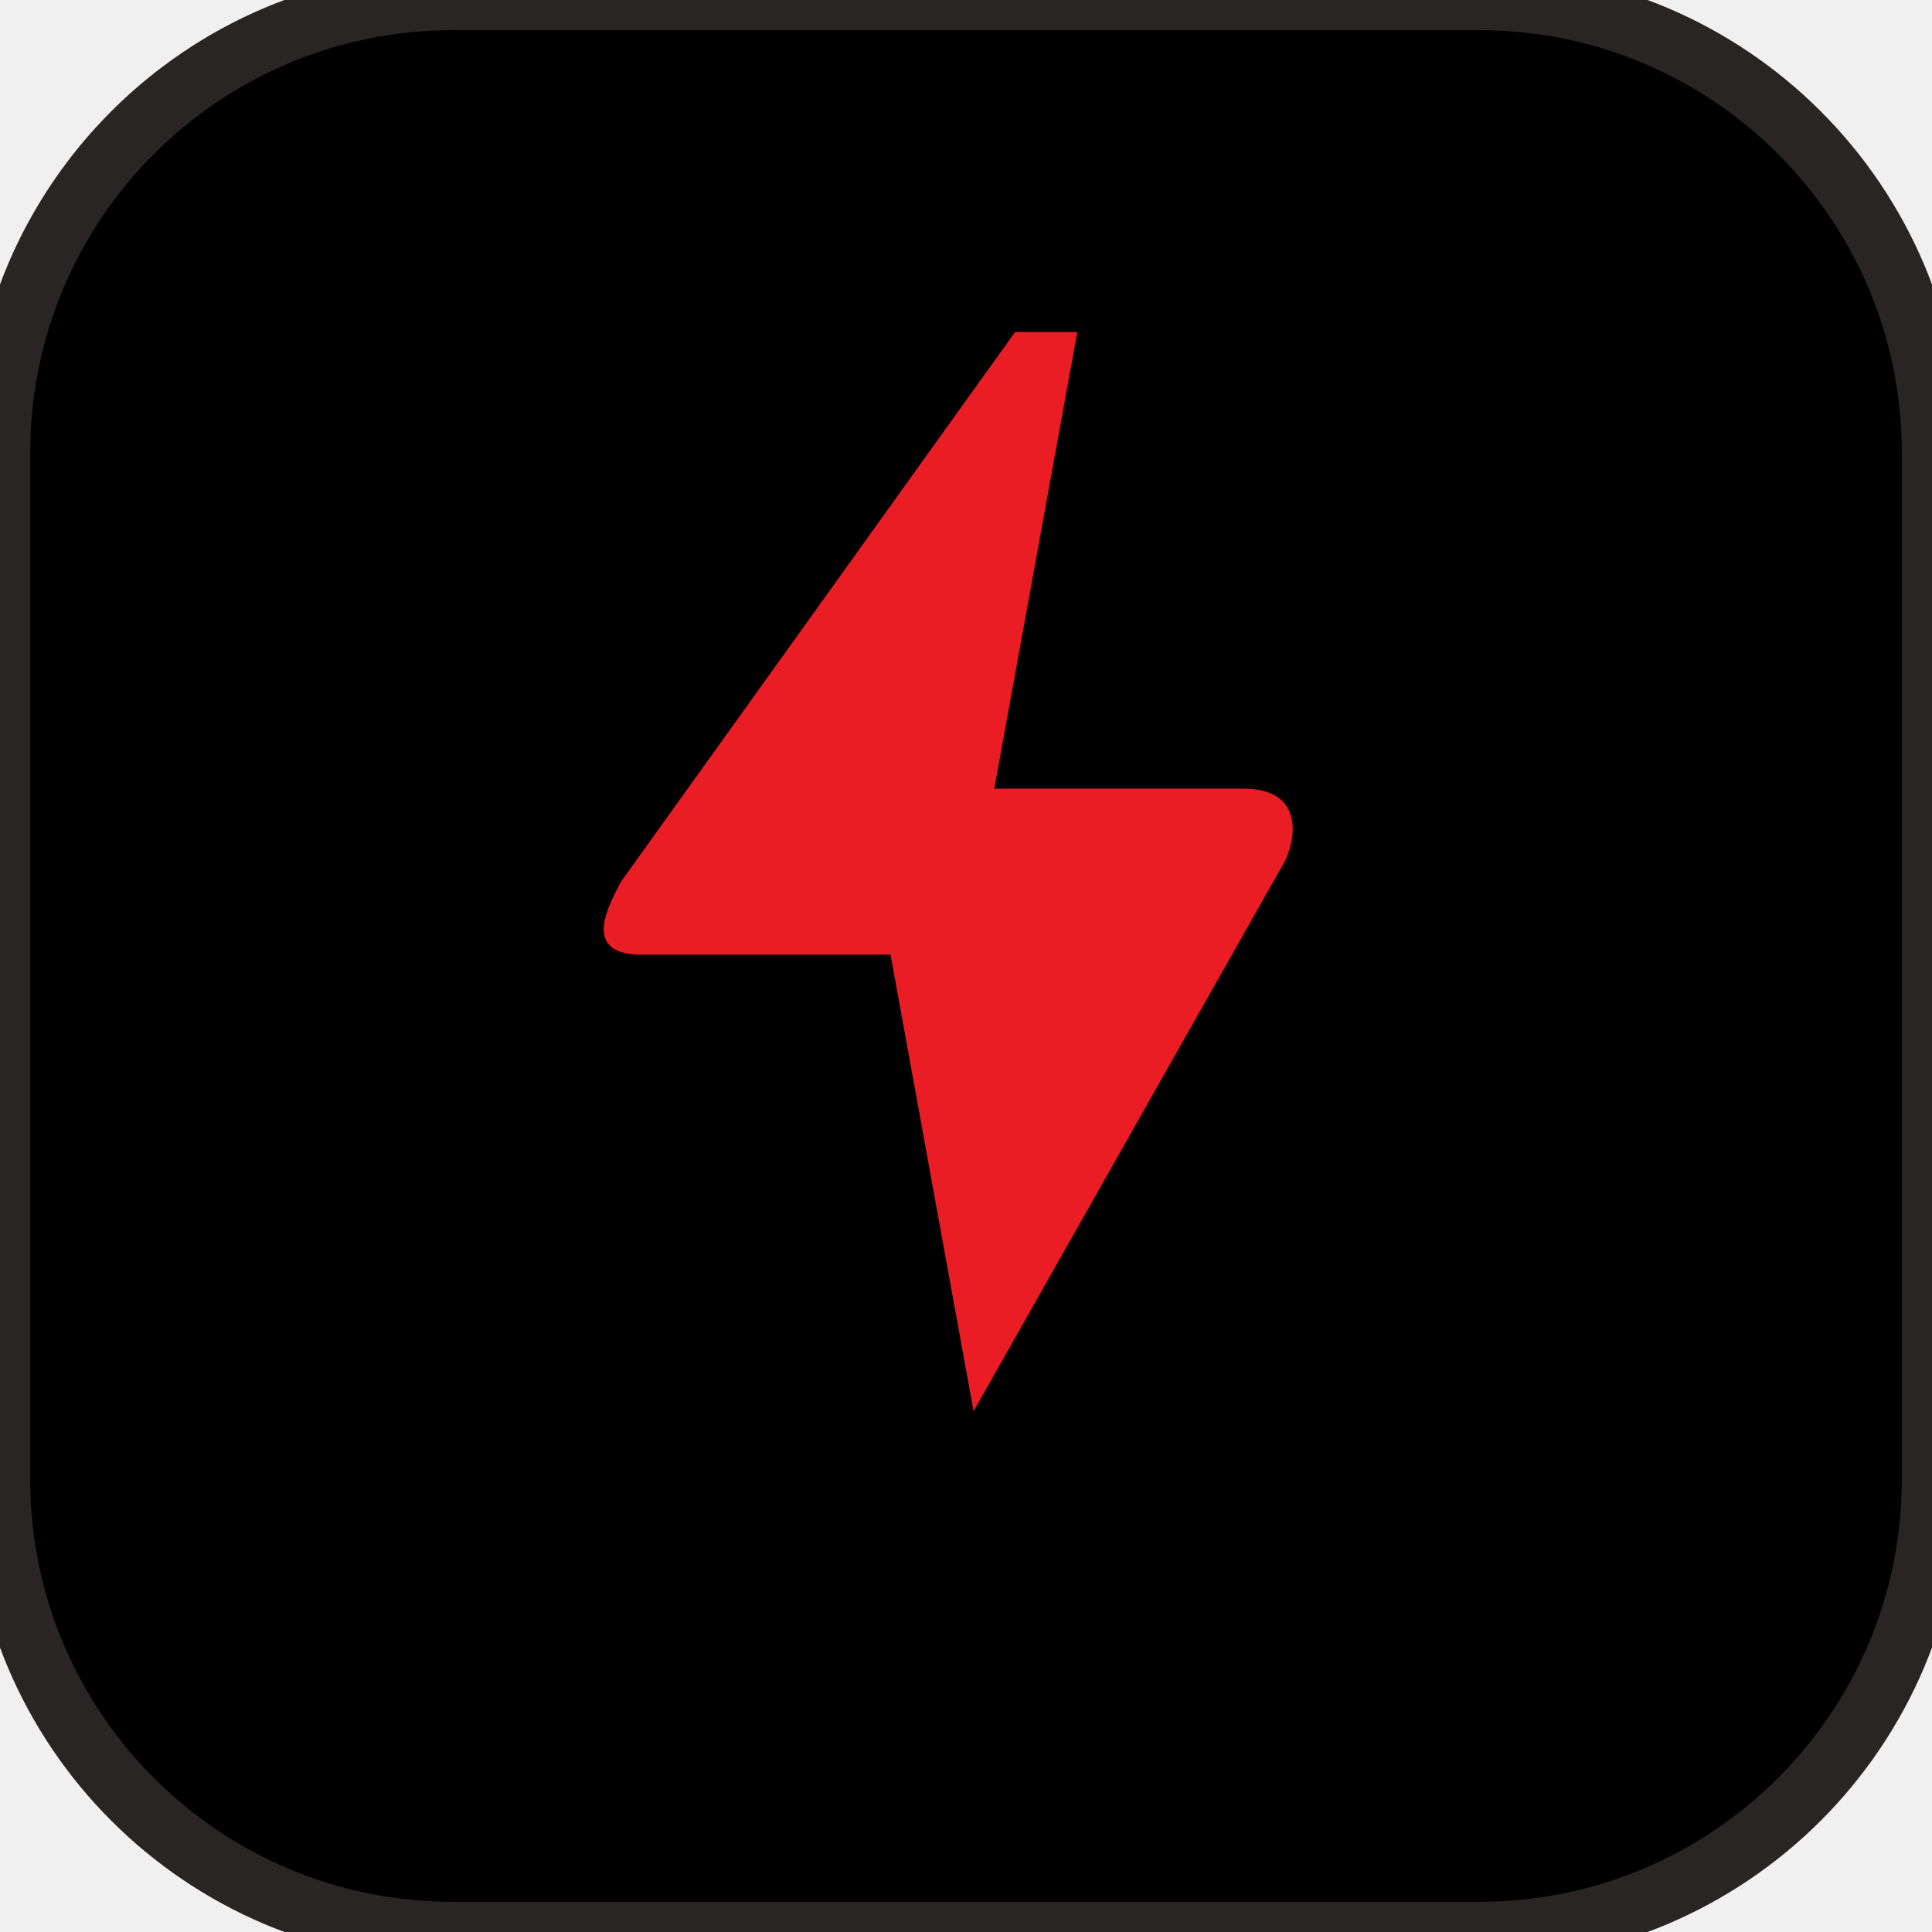
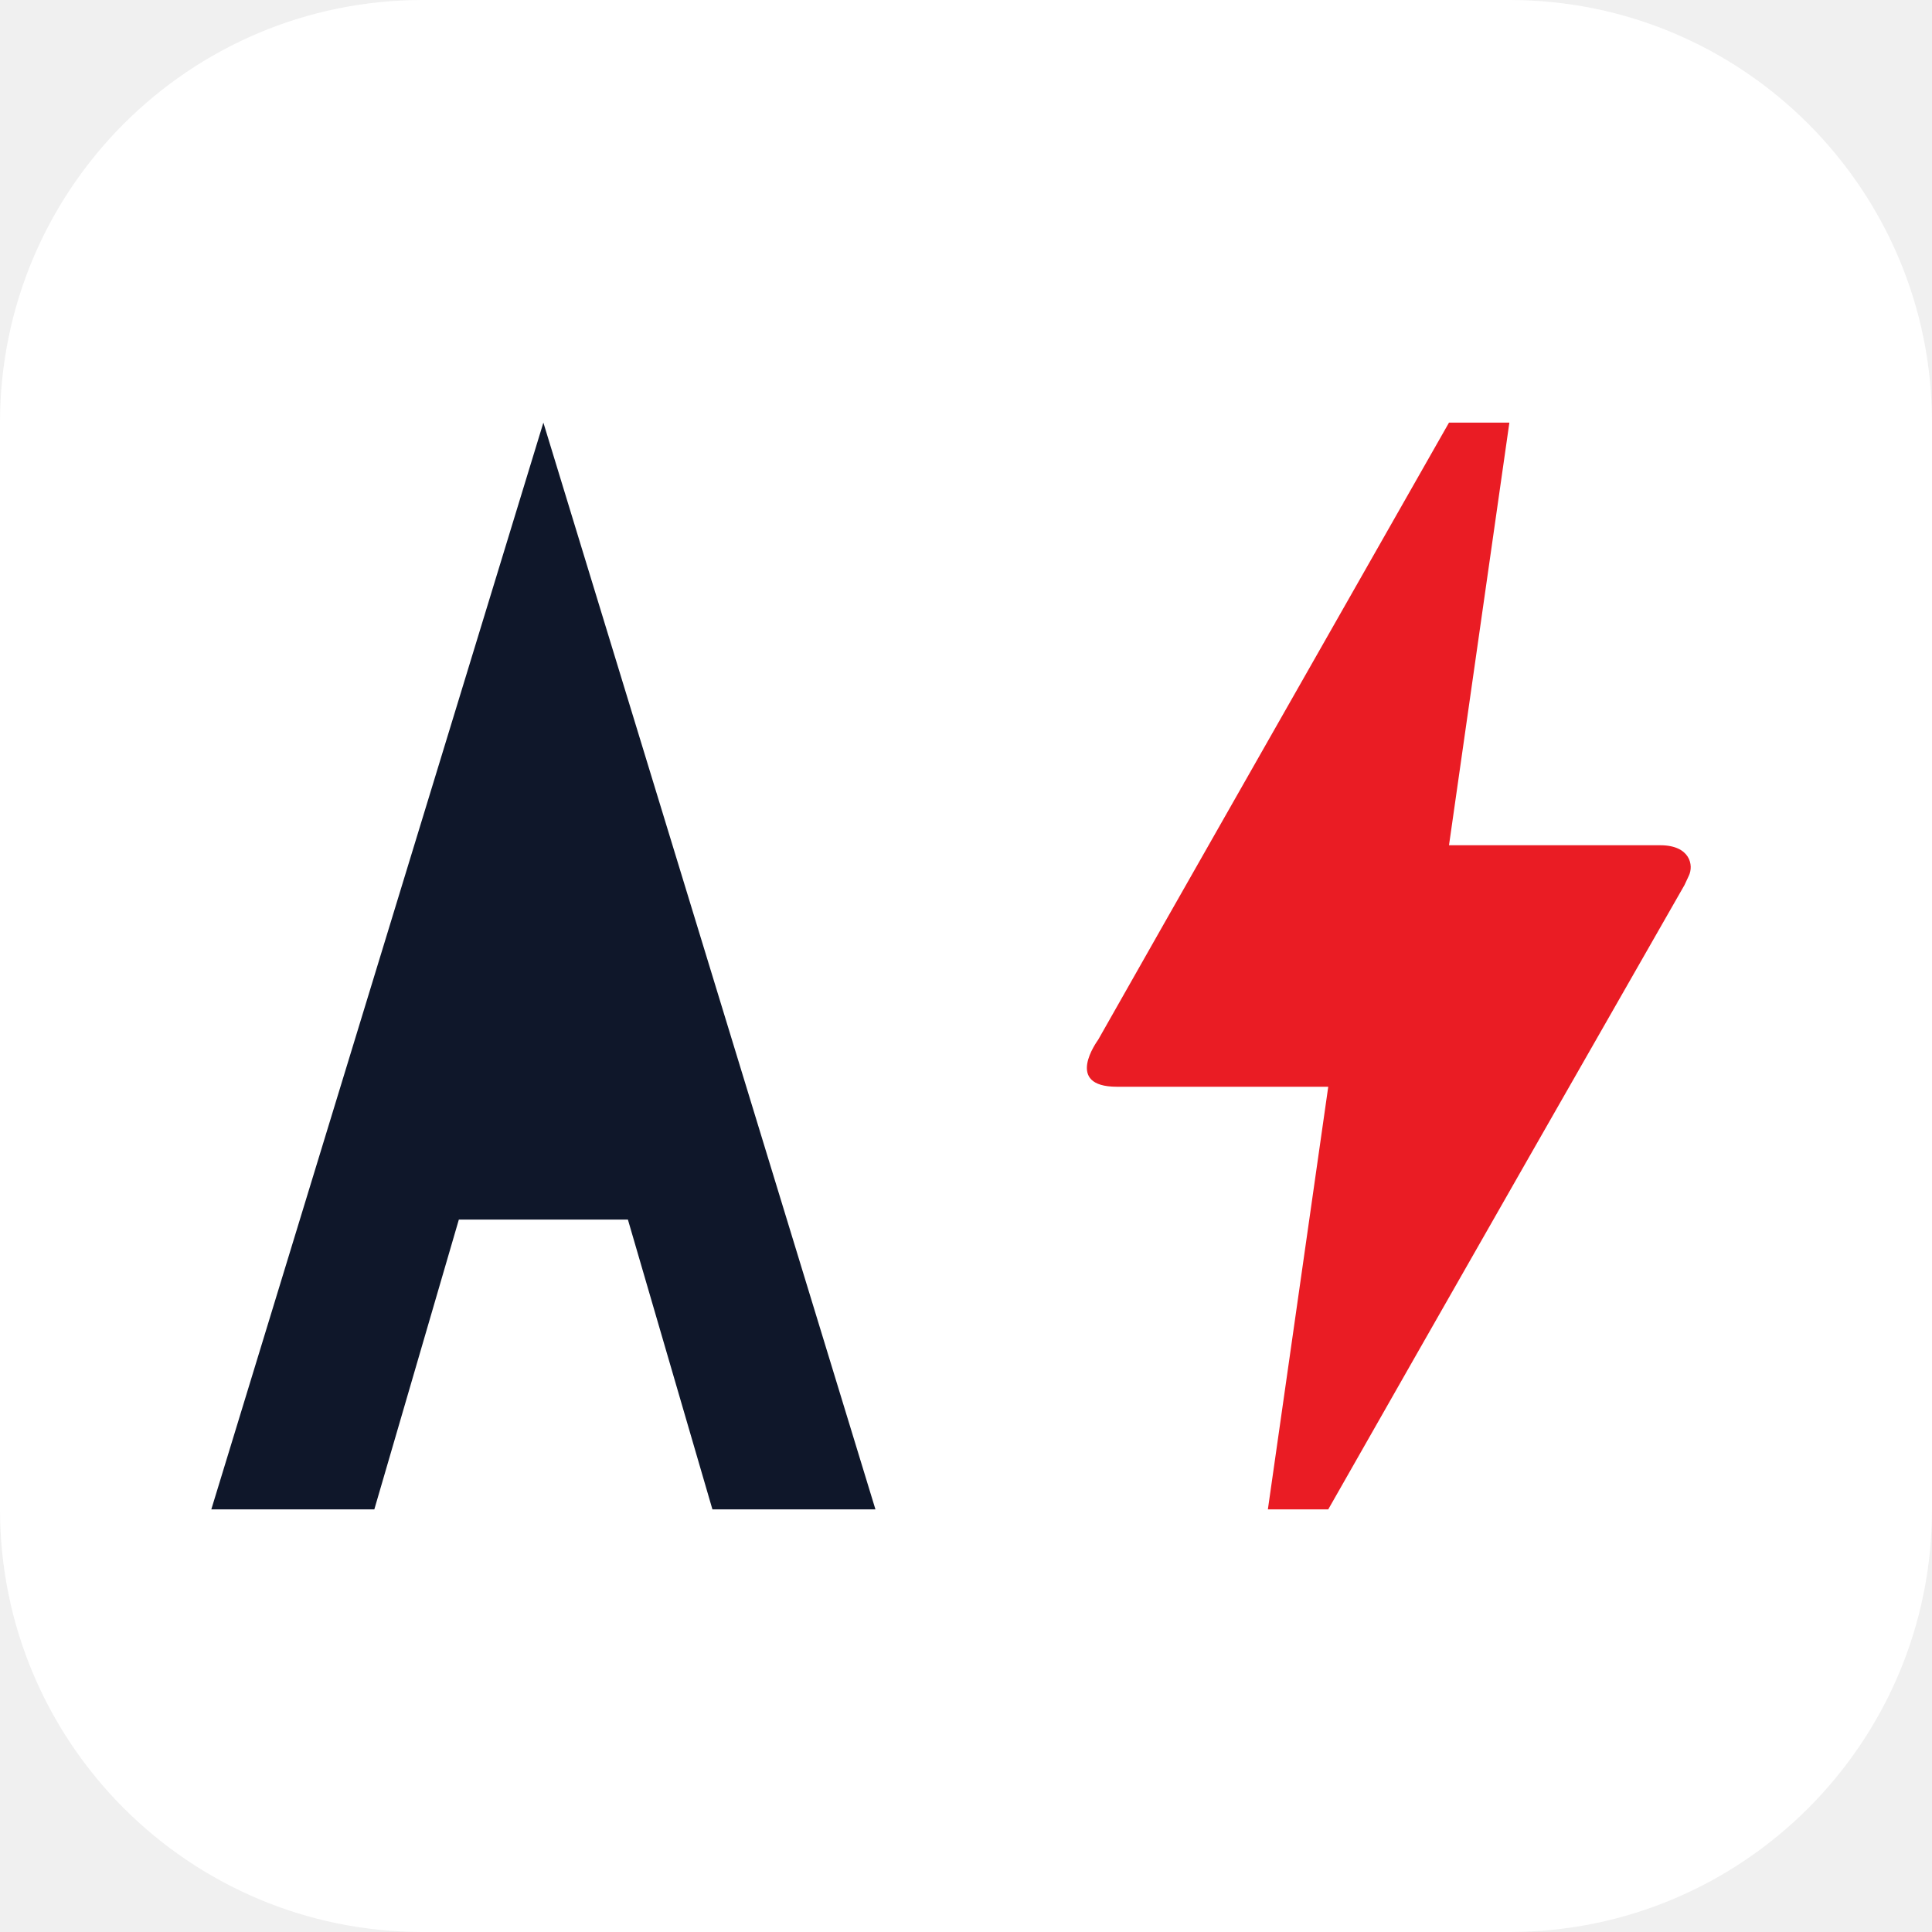
- <svg xmlns="http://www.w3.org/2000/svg" viewBox="0 0 512 512" width="512" height="512">
-   <rect width="512" height="512" rx="120" fill="#000000" stroke="#292524" stroke-width="16" />
-   <g transform="translate(16, 0) scale(5.5)">
-     <path d="M44 68 L40 46 L28 46 C25 46 26.5 43.5 27 42.5 L46 16 L49 16 L45 38 L57 38 C60 38 59.5 40.5 59 41.5 L44 68 Z" fill="#ea1c24" />
+ <svg xmlns="http://www.w3.org/2000/svg" viewBox="0 0 32 32" width="32" height="32" fill="none">
+   <rect width="32" height="32" rx="7" fill="#ffffff" />
+   <g transform="translate(2, 4)">
+     <path d="M 7,3 L 12.5,21 L 9.8,21 L 8.4,16.2 L 5.6,16.2 L 4.2,21 L 1.5,21 Z M 7,7.8 L 8.0,13.8 L 6.0,13.8 Z" fill="#0F172A" />
+     <path d="M20 21h-1l1-7h-3.5c-.88 0-.33-.75-.31-.78C17.48 10.94 19.42 7.54 22 3h1l-1 7h3.5c.49 0 .56.33.47.51l-.07.15C21.96 17.55 20 21 20 21z" fill="#ea1c24" />
  </g>
</svg>
